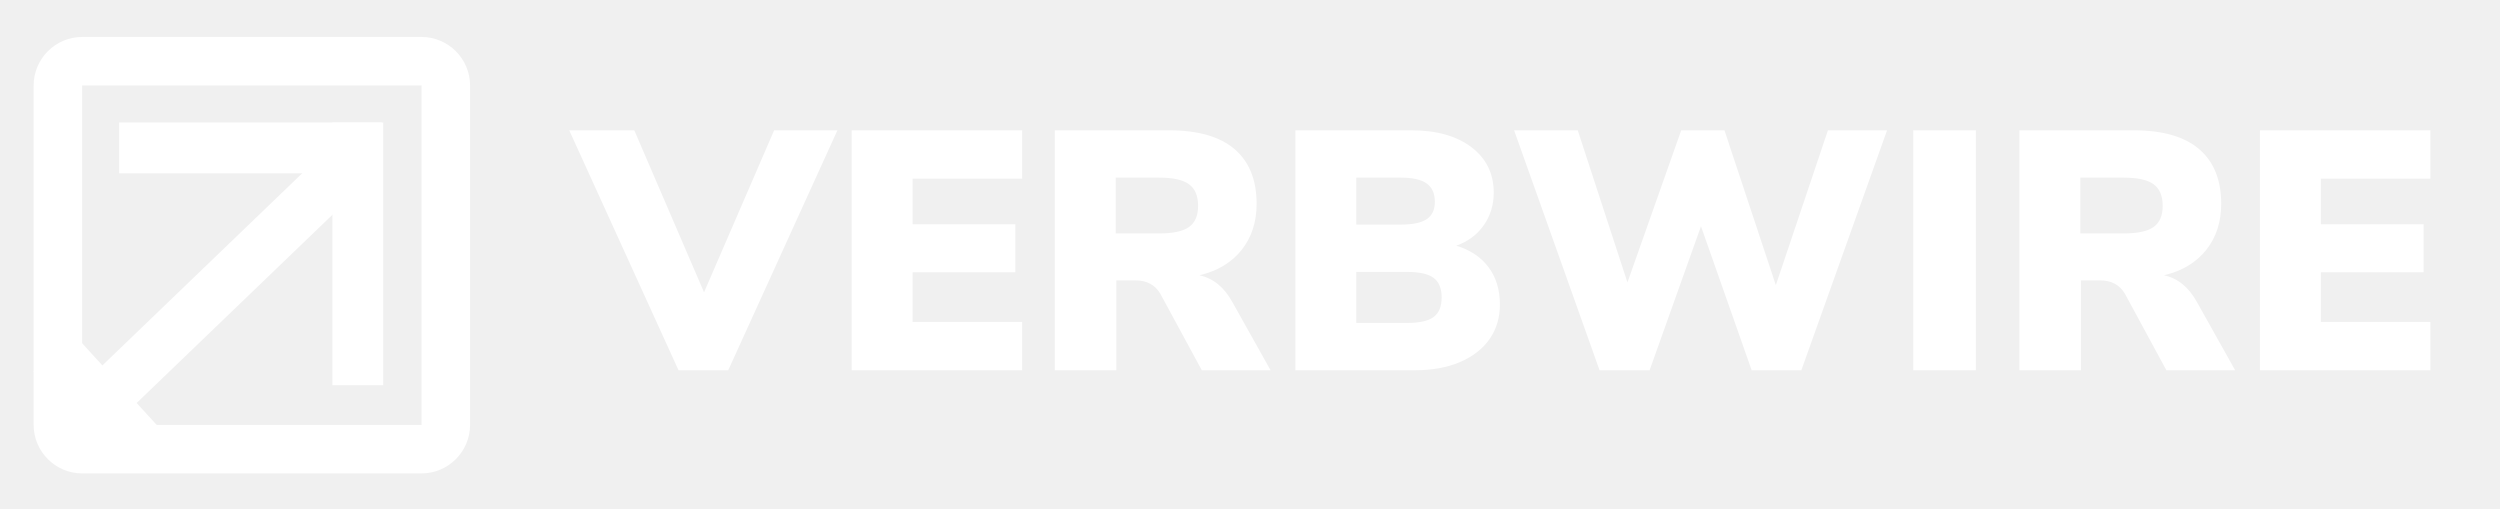
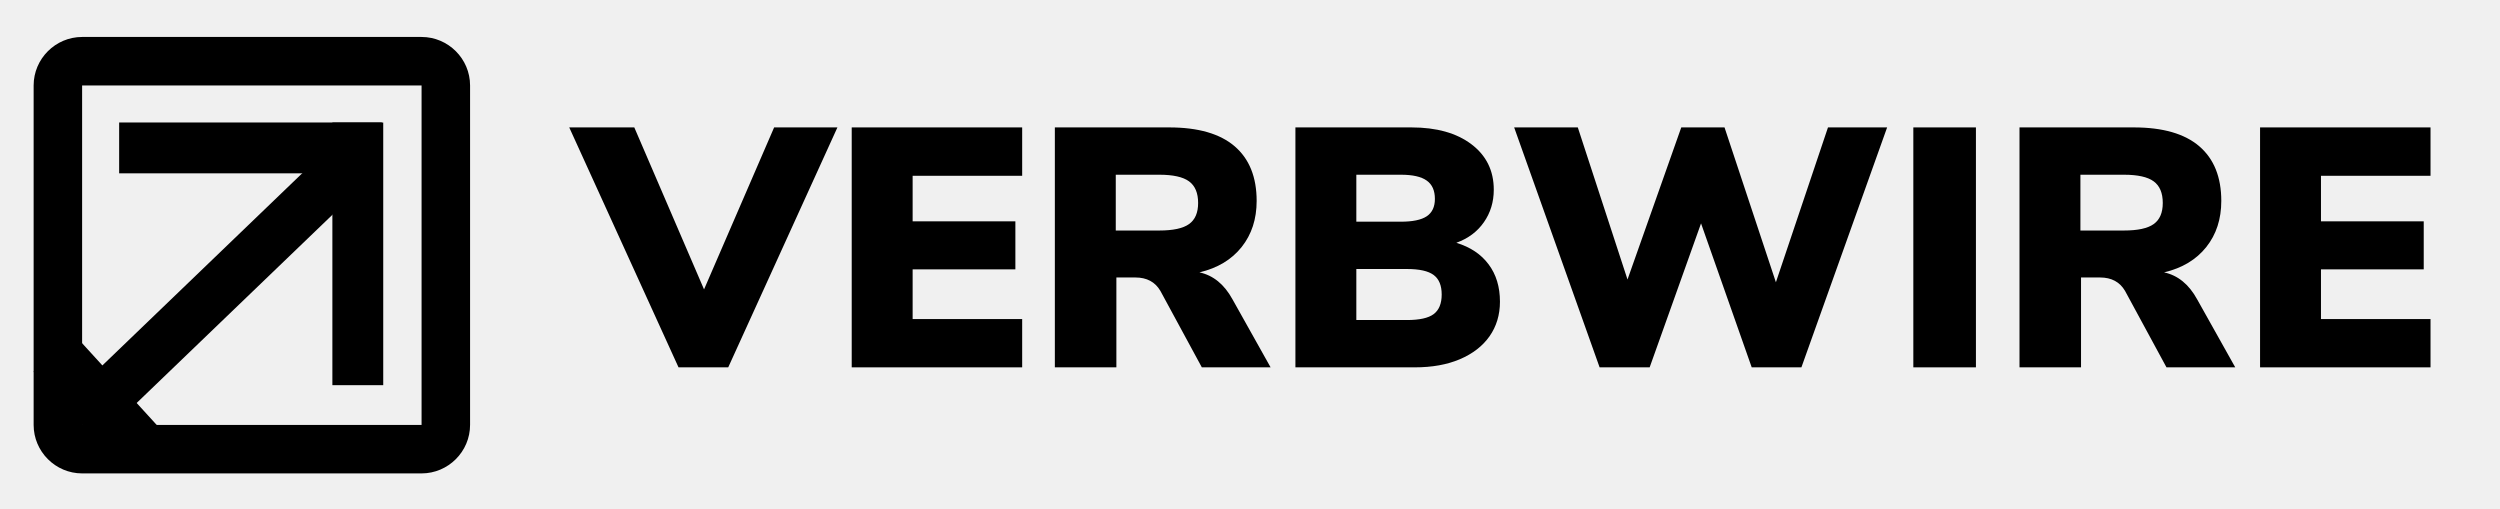
<svg xmlns="http://www.w3.org/2000/svg" width="590" zoomAndPan="magnify" viewBox="0 0 442.5 90" height="120" preserveAspectRatio="xMidYMid meet" version="1.0">
  <defs>
    <g />
    <clipPath id="id1">
      <path d="M 5.953 6.543 L 83.203 6.543 L 83.203 83.793 L 5.953 83.793 Z M 5.953 6.543 " clip-rule="nonzero" />
    </clipPath>
  </defs>
  <g clip-path="url(#id1)">
-     <path fill="#ffffff" d="M 14.535 6.543 C 9.816 6.543 5.953 10.406 5.953 15.125 L 5.953 75.211 C 5.953 79.93 9.816 83.793 14.535 83.793 L 74.617 83.793 C 79.34 83.793 83.203 79.93 83.203 75.211 L 83.203 15.125 C 83.203 10.406 79.34 6.543 74.617 6.543 Z M 74.617 75.211 L 14.535 75.211 L 14.535 15.125 L 74.617 15.125 Z M 74.617 75.211 " fill-opacity="1" fill-rule="nonzero" />
+     <path fill="#000000" d="M 14.535 6.543 C 9.816 6.543 5.953 10.406 5.953 15.125 L 5.953 75.211 C 5.953 79.93 9.816 83.793 14.535 83.793 L 74.617 83.793 C 79.34 83.793 83.203 79.93 83.203 75.211 L 83.203 15.125 C 83.203 10.406 79.34 6.543 74.617 6.543 Z M 74.617 75.211 L 14.535 75.211 L 14.535 15.125 L 74.617 15.125 Z M 74.617 75.211 " fill-opacity="1" fill-rule="nonzero" />
  </g>
-   <path fill="#ffffff" d="M 21.09 21.68 L 67.578 21.68 L 67.578 30.68 L 21.09 30.68 L 21.09 21.68 " fill-opacity="1" fill-rule="nonzero" />
-   <g fill="#ffffff" fill-opacity="1">
-     <g transform="translate(102.1458, 65.53502)">
+   <path fill="#000000" d="M 21.09 21.68 L 67.578 21.68 L 67.578 30.68 L 21.09 30.68 L 21.09 21.68 " fill-opacity="1" fill-rule="nonzero" />
+   <g fill="#000000" fill-opacity="1">
+     <g transform="translate(102.1458, 65.02048)">
      <g>
        <path d="M 34.875 -42.469 L 46.078 -42.469 L 26.75 0 L 17.953 0 L -1.391 -42.469 L 10.125 -42.469 L 22.469 -13.797 Z M 34.875 -42.469 " />
      </g>
    </g>
  </g>
-   <g fill="#ffffff" fill-opacity="1">
-     <g transform="translate(146.8913, 65.53502)">
+   <g fill="#000000" fill-opacity="1">
+     <g transform="translate(146.8941, 65.02048)">
      <g>
        <path d="M 3.859 0 L 3.859 -42.469 L 34.031 -42.469 L 34.031 -33.906 L 14.641 -33.906 L 14.641 -25.844 L 32.828 -25.844 L 32.828 -17.344 L 14.641 -17.344 L 14.641 -8.547 L 34.031 -8.547 L 34.031 0 Z M 3.859 0 " />
      </g>
    </g>
  </g>
-   <g fill="#ffffff" fill-opacity="1">
-     <g transform="translate(182.8442, 65.53502)">
+   <g fill="#000000" fill-opacity="1">
+     <g transform="translate(182.8494, 65.02048)">
      <g>
        <path d="M 42.047 0 L 29.875 0 L 22.531 -13.547 C 21.602 -15.117 20.133 -15.906 18.125 -15.906 L 14.75 -15.906 L 14.75 0 L 3.859 0 L 3.859 -42.469 L 24.094 -42.469 C 29.227 -42.469 33.094 -41.352 35.688 -39.125 C 38.281 -36.895 39.578 -33.672 39.578 -29.453 C 39.578 -26.242 38.691 -23.523 36.922 -21.297 C 35.148 -19.066 32.66 -17.57 29.453 -16.812 C 31.898 -16.281 33.848 -14.691 35.297 -12.047 Z M 22.344 -24.219 C 24.789 -24.219 26.547 -24.598 27.609 -25.359 C 28.68 -26.117 29.219 -27.363 29.219 -29.094 C 29.219 -30.863 28.68 -32.141 27.609 -32.922 C 26.547 -33.703 24.789 -34.094 22.344 -34.094 L 14.641 -34.094 L 14.641 -24.219 Z M 22.344 -24.219 " />
      </g>
    </g>
  </g>
-   <g fill="#ffffff" fill-opacity="1">
-     <g transform="translate(225.4217, 65.53502)">
+   <g fill="#000000" fill-opacity="1">
+     <g transform="translate(225.4295, 65.02048)">
      <g>
        <path d="M 32.344 -22.047 C 34.832 -21.285 36.738 -20.008 38.062 -18.219 C 39.395 -16.438 40.062 -14.238 40.062 -11.625 C 40.062 -9.289 39.445 -7.25 38.219 -5.5 C 36.988 -3.758 35.238 -2.406 32.969 -1.438 C 30.707 -0.477 28.051 0 25 0 L 3.859 0 L 3.859 -42.469 L 24.391 -42.469 C 28.848 -42.469 32.391 -41.473 35.016 -39.484 C 37.648 -37.492 38.969 -34.812 38.969 -31.438 C 38.969 -29.27 38.383 -27.352 37.219 -25.688 C 36.062 -24.02 34.438 -22.805 32.344 -22.047 Z M 14.641 -25.781 L 22.531 -25.781 C 24.613 -25.781 26.133 -26.098 27.094 -26.734 C 28.062 -27.379 28.547 -28.406 28.547 -29.812 C 28.547 -31.301 28.062 -32.383 27.094 -33.062 C 26.133 -33.75 24.613 -34.094 22.531 -34.094 L 14.641 -34.094 Z M 23.609 -8.375 C 25.816 -8.375 27.391 -8.723 28.328 -9.422 C 29.273 -10.129 29.75 -11.285 29.75 -12.891 C 29.75 -14.492 29.273 -15.645 28.328 -16.344 C 27.391 -17.051 25.816 -17.406 23.609 -17.406 L 14.641 -17.406 L 14.641 -8.375 Z M 23.609 -8.375 " />
      </g>
    </g>
  </g>
-   <g fill="#ffffff" fill-opacity="1">
-     <g transform="translate(267.2765, 65.53502)">
+   <g fill="#000000" fill-opacity="1">
+     <g transform="translate(267.287, 65.02048)">
      <g>
        <path d="M 56.266 -42.469 L 66.734 -42.469 L 51.562 0 L 42.766 0 L 33.797 -25.484 L 24.703 0 L 15.844 0 L 0.719 -42.469 L 11.984 -42.469 L 20.781 -15.547 L 30.297 -42.469 L 37.953 -42.469 L 47.047 -15.062 Z M 56.266 -42.469 " />
      </g>
    </g>
  </g>
-   <g fill="#ffffff" fill-opacity="1">
-     <g transform="translate(334.7862, 65.53502)">
+   <g fill="#000000" fill-opacity="1">
+     <g transform="translate(334.801, 65.02048)">
      <g>
        <path d="M 3.859 0 L 3.859 -42.469 L 14.938 -42.469 L 14.938 0 Z M 3.859 0 " />
      </g>
    </g>
  </g>
-   <g fill="#ffffff" fill-opacity="1">
-     <g transform="translate(353.5757, 65.53502)">
+   <g fill="#000000" fill-opacity="1">
+     <g transform="translate(353.5917, 65.02048)">
      <g>
        <path d="M 42.047 0 L 29.875 0 L 22.531 -13.547 C 21.602 -15.117 20.133 -15.906 18.125 -15.906 L 14.75 -15.906 L 14.75 0 L 3.859 0 L 3.859 -42.469 L 24.094 -42.469 C 29.227 -42.469 33.094 -41.352 35.688 -39.125 C 38.281 -36.895 39.578 -33.672 39.578 -29.453 C 39.578 -26.242 38.691 -23.523 36.922 -21.297 C 35.148 -19.066 32.66 -17.57 29.453 -16.812 C 31.898 -16.281 33.848 -14.691 35.297 -12.047 Z M 22.344 -24.219 C 24.789 -24.219 26.547 -24.598 27.609 -25.359 C 28.68 -26.117 29.219 -27.363 29.219 -29.094 C 29.219 -30.863 28.68 -32.141 27.609 -32.922 C 26.547 -33.703 24.789 -34.094 22.344 -34.094 L 14.641 -34.094 L 14.641 -24.219 Z M 22.344 -24.219 " />
      </g>
    </g>
  </g>
-   <g fill="#ffffff" fill-opacity="1">
-     <g transform="translate(396.1532, 65.53502)">
+   <g fill="#000000" fill-opacity="1">
+     <g transform="translate(396.1718, 65.02048)">
      <g>
        <path d="M 3.859 0 L 3.859 -42.469 L 34.031 -42.469 L 34.031 -33.906 L 14.641 -33.906 L 14.641 -25.844 L 32.828 -25.844 L 32.828 -17.344 L 14.641 -17.344 L 14.641 -8.547 L 34.031 -8.547 L 34.031 0 Z M 3.859 0 " />
      </g>
    </g>
  </g>
-   <path fill="#ffffff" d="M 67.832 21.688 L 67.832 68.176 L 58.832 68.176 L 58.832 21.688 L 67.832 21.688 " fill-opacity="1" fill-rule="nonzero" />
-   <path fill="#ffffff" d="M 64.688 32.391 L 17.664 77.602 L 11.43 71.113 L 58.449 25.902 L 64.688 32.391 " fill-opacity="1" fill-rule="nonzero" />
-   <path fill="#ffffff" d="M 13.137 59.219 L 29.305 76.934 L 22.102 83.508 L 5.934 65.793 L 13.137 59.219 " fill-opacity="1" fill-rule="nonzero" />
+   <path fill="#000000" d="M 67.832 21.688 L 67.832 68.176 L 58.832 68.176 L 58.832 21.688 L 67.832 21.688 " fill-opacity="1" fill-rule="nonzero" />
+   <path fill="#000000" d="M 64.688 32.391 L 17.664 77.602 L 11.43 71.113 L 58.449 25.902 L 64.688 32.391 " fill-opacity="1" fill-rule="nonzero" />
+   <path fill="#000000" d="M 13.137 59.219 L 29.305 76.934 L 22.102 83.508 L 5.934 65.793 L 13.137 59.219 " fill-opacity="1" fill-rule="nonzero" />
</svg>
